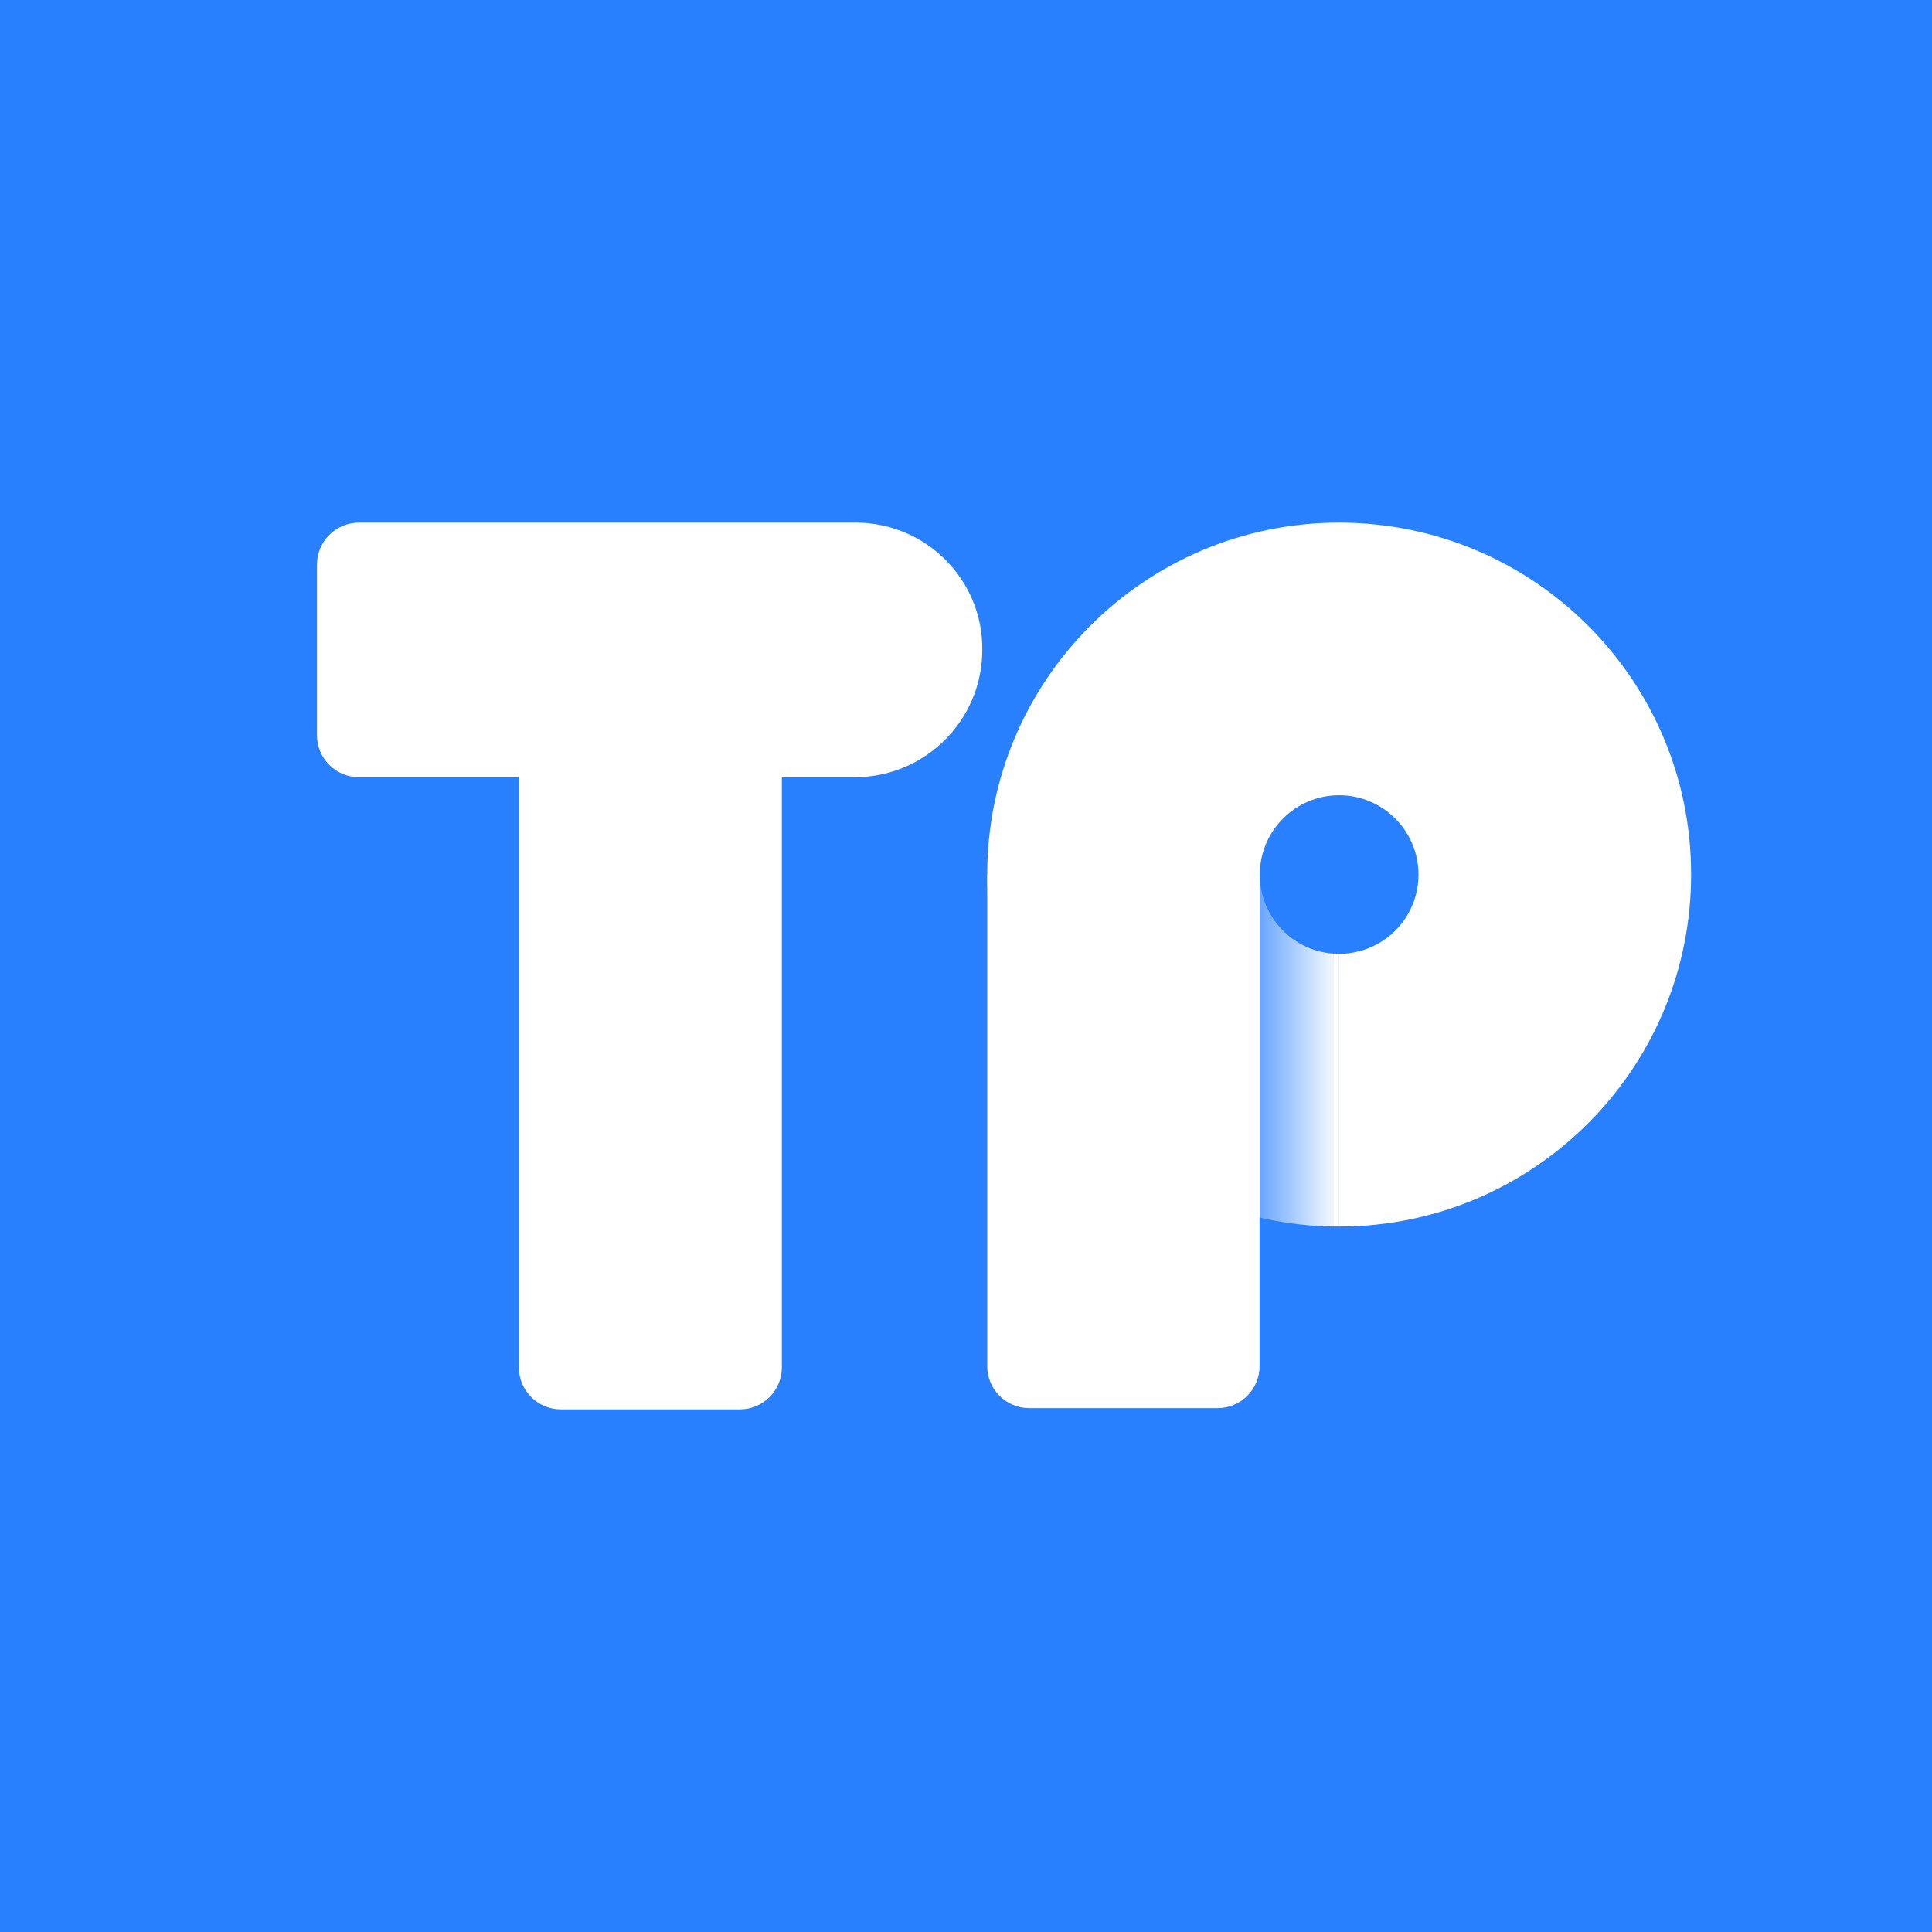
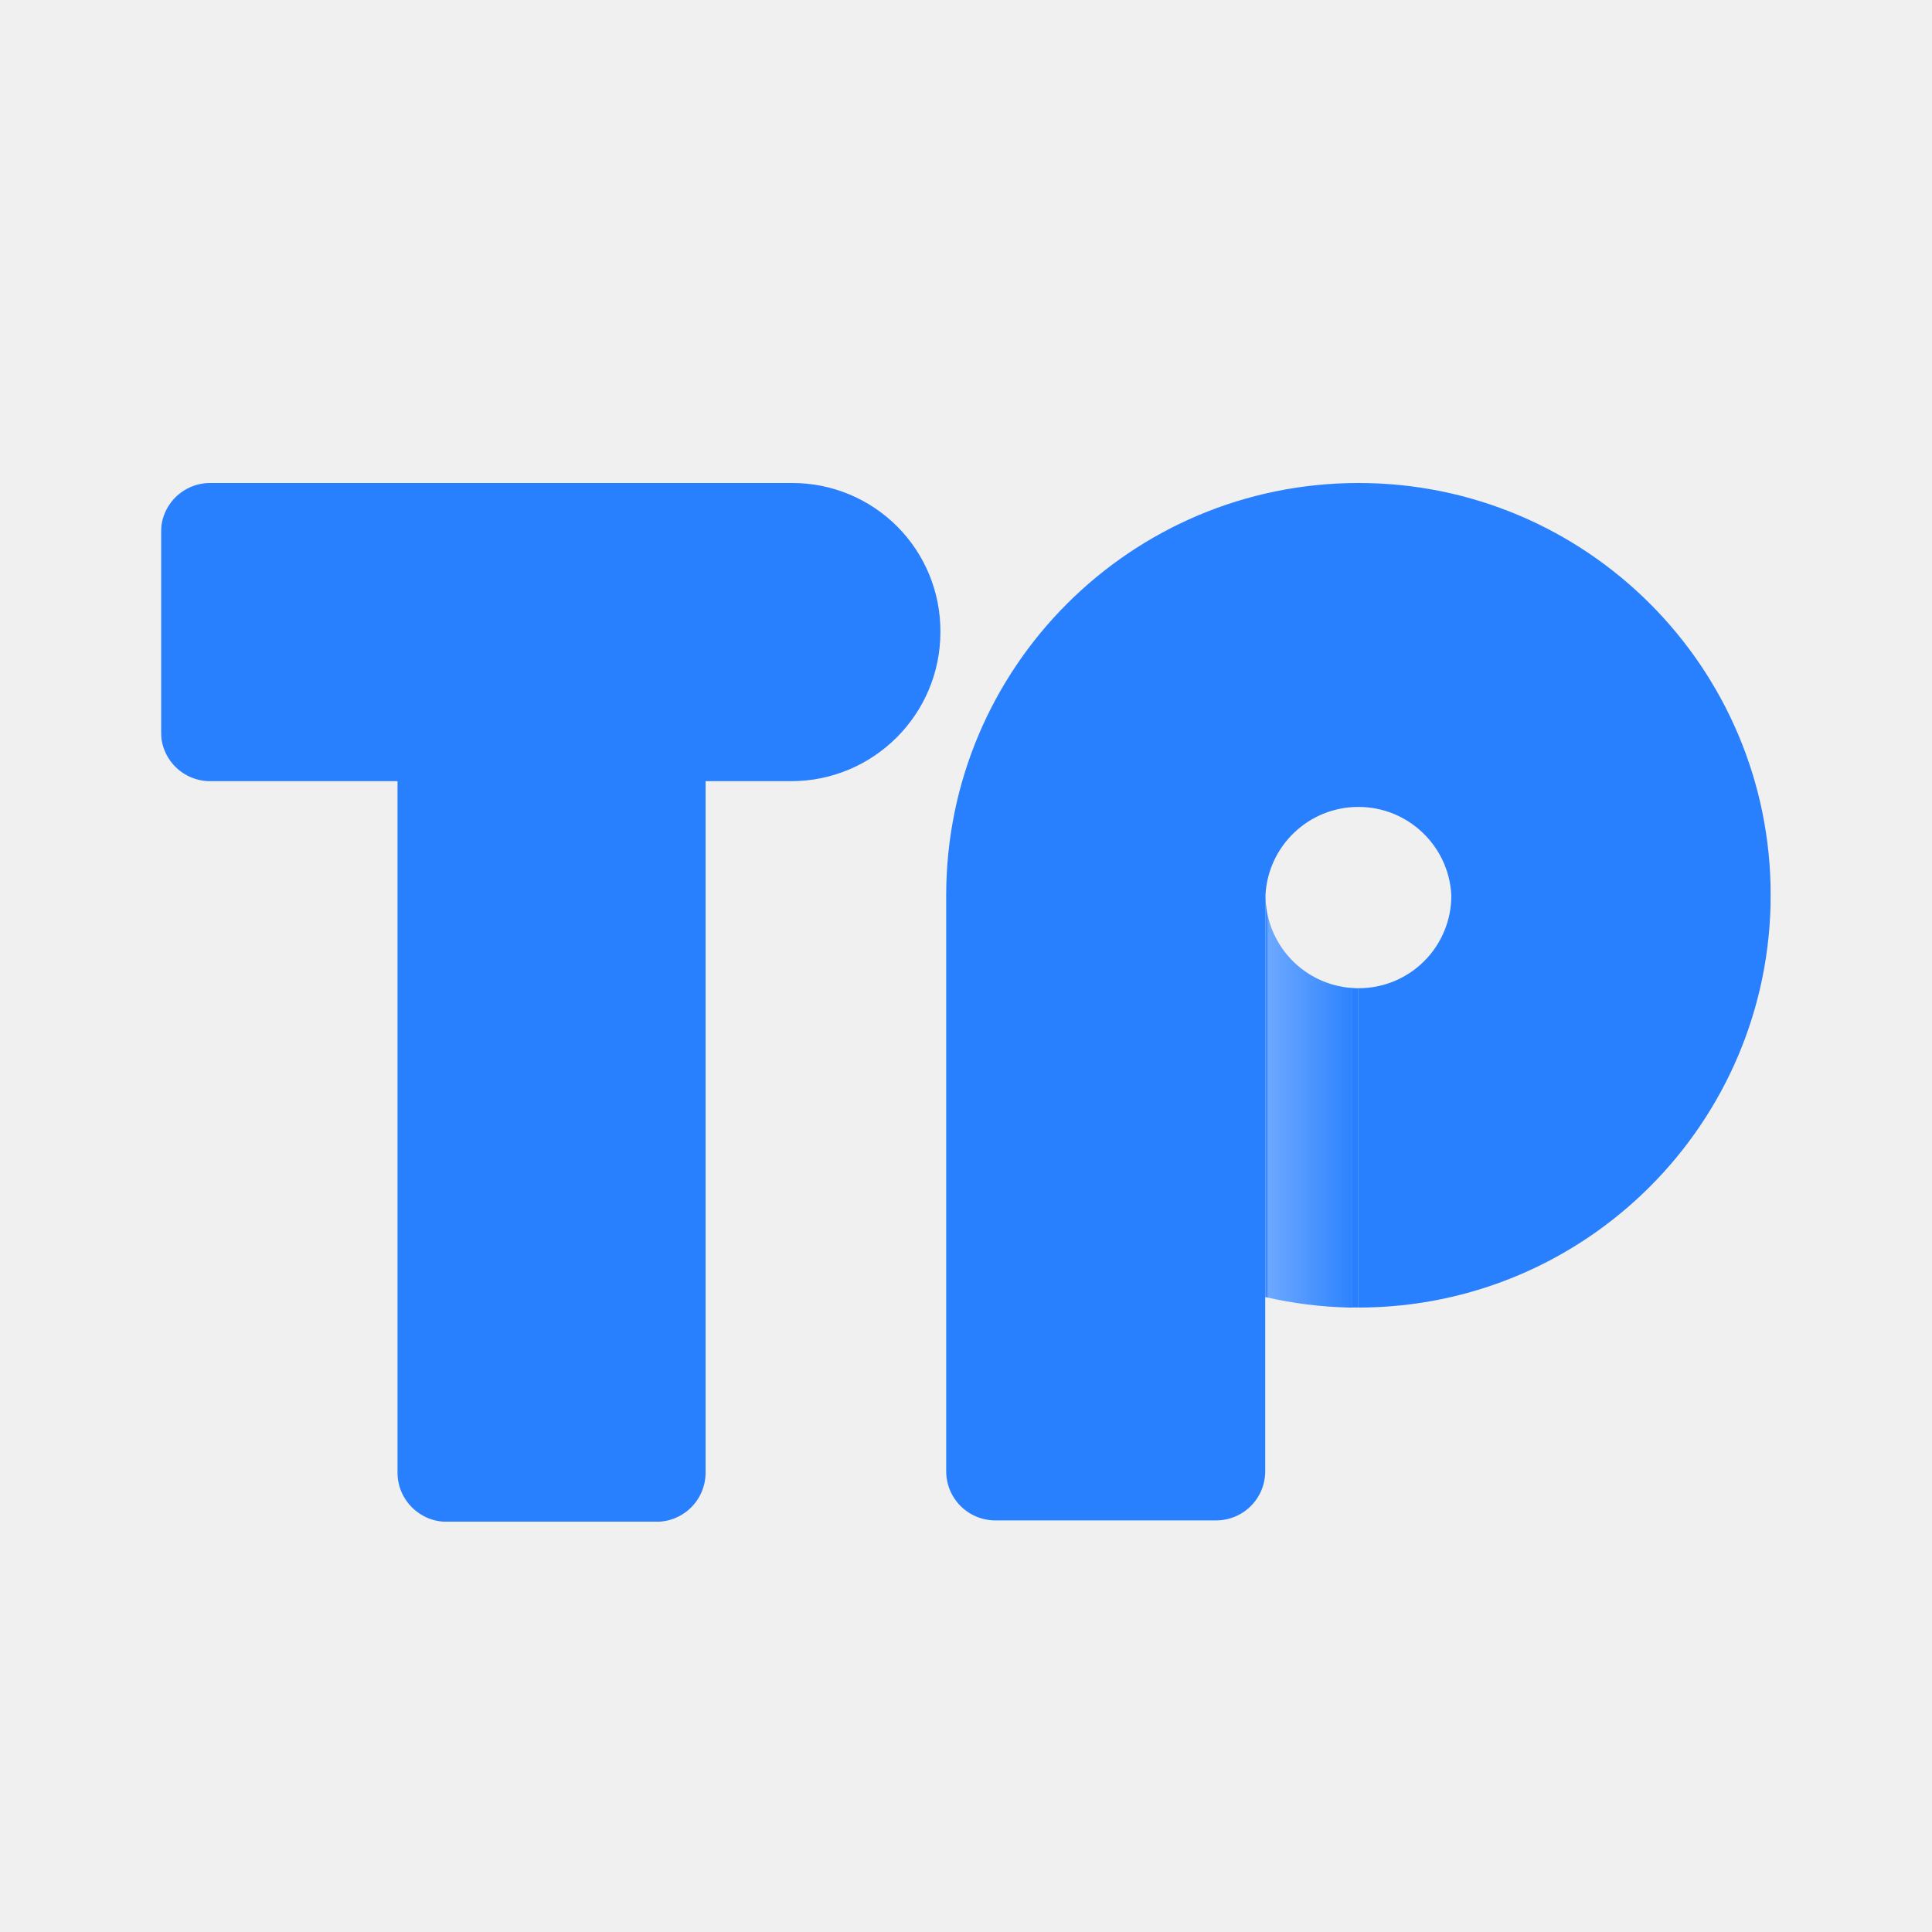
- <svg xmlns="http://www.w3.org/2000/svg" viewBox="0 0 1024 1024" fill="none">
-   <mask id="token-pocket_svg__a" style="mask-type:alpha" maskUnits="userSpaceOnUse" x="0" y="0" width="1024" height="1024">
-     <path fill="#C4C4C4" d="M0 0h1024v1024H0z" />
+ <svg xmlns="http://www.w3.org/2000/svg" viewBox="0 0 24 24" fill="none">
+   <mask id="token-pocket_svg__a" style="mask-type:luminance" maskUnits="userSpaceOnUse" x="2" y="6" width="20" height="13">
+     <path d="M22 6H2v12.904h20V6Z" fill="#fff" />
  </mask>
  <g mask="url(#token-pocket_svg__a)">
-     <path d="M1041.52 0H-27v1024h1068.52V0Z" fill="#2980FE" />
-     <g clip-path="url(#token-pocket_svg__b)">
-       <path d="M406.796 438.643h.131c-.131-.786-.131-1.703-.131-2.489v2.489Z" fill="#29AEFF" />
-       <path d="M667.602 463.533H523.249v260.543c0 12.313 9.955 22.269 22.268 22.269h99.816c12.314 0 22.269-9.956 22.269-22.269V463.533ZM453.563 277H190.269C177.955 277 168 286.955 168 299.269v90.384c0 12.314 9.955 22.269 22.269 22.269H275.021V724.731c0 12.314 9.955 22.269 22.268 22.269h94.839c12.313 0 22.268-9.955 22.268-22.269V411.922h38.774c37.202 0 67.461-30.259 67.461-67.461.393-37.202-29.866-67.461-67.068-67.461Z" fill="#fff" />
-       <path d="M667.735 463.533V645.35c4.978 1.179 10.086 2.096 15.326 2.882 7.336 1.048 14.933 1.703 22.531 1.834h1.31V505.45c-21.876-1.441-39.167-19.649-39.167-41.917Z" fill="url(#token-pocket_svg__c)" />
-       <path d="M709.781 277c-102.959 0-186.532 83.573-186.532 186.533 0 88.551 61.697 162.692 144.484 181.817V463.533c0-23.186 18.863-42.049 42.048-42.049 23.186 0 42.049 18.863 42.049 42.049 0 19.518-13.23 35.892-31.307 40.607a41.665 41.665 0 0 1-10.742 1.441v144.485c3.668 0 7.205-.131 10.742-.262 97.982-5.633 175.791-86.848 175.791-186.271C896.445 360.573 812.872 277 709.781 277Z" fill="#fff" />
-       <path d="M709.78 650.066V505.581c-1.047 0-1.964 0-3.012-.131v144.616h3.012Z" fill="#fff" />
-     </g>
+     <path fill-rule="evenodd" clip-rule="evenodd" d="M9.84 6H2.611A.61.61 0 0 0 2 6.611v2.482a.61.61 0 0 0 .611.611h2.327v8.589c0 .338.274.611.612.611h2.604a.61.61 0 0 0 .611-.611V9.704h1.064c1.022 0 1.853-.83 1.853-1.852A1.838 1.838 0 0 0 9.84 6Zm5.877 10.112.003.001v-4.992a1.156 1.156 0 0 1 2.309 0 1.15 1.15 0 0 1-1.154 1.155v3.967a5.125 5.125 0 0 0 5.121-5.121A5.119 5.119 0 0 0 16.875 6a5.123 5.123 0 0 0-5.121 5.121v7.154a.61.61 0 0 0 .611.612h2.74a.61.61 0 0 0 .612-.612v-2.163Z" fill="#2980FE" />
+     <path d="M15.72 11.122v4.991a5.169 5.169 0 0 0 1.04.13h.036v-3.97c-.6-.04-1.075-.54-1.075-1.151Z" fill="url(#token-pocket_svg__b)" />
+     <path d="M16.875 16.243v-3.967c-.029 0-.054 0-.083-.004v3.97h.083Z" fill="#2980FE" />
  </g>
  <defs>
-     <linearGradient id="token-pocket_svg__c" x1="709.844" y1="556.827" x2="667.753" y2="556.827" gradientUnits="userSpaceOnUse">
-       <stop stop-color="#fff" />
-       <stop offset=".967" stop-color="#fff" stop-opacity=".323" />
-       <stop offset="1" stop-color="#fff" stop-opacity=".3" />
+     <linearGradient id="token-pocket_svg__b" x1="16.877" y1="13.683" x2="15.721" y2="13.683" gradientUnits="userSpaceOnUse">
+       <stop stop-color="#2980FE" />
+       <stop offset=".967" stop-color="#6CA8FF" />
+       <stop offset="1" stop-color="#2980FE" />
    </linearGradient>
-     <clipPath id="token-pocket_svg__b">
-       <path fill="#fff" transform="translate(168 277)" d="M0 0h728.448v470H0z" />
-     </clipPath>
  </defs>
</svg>
